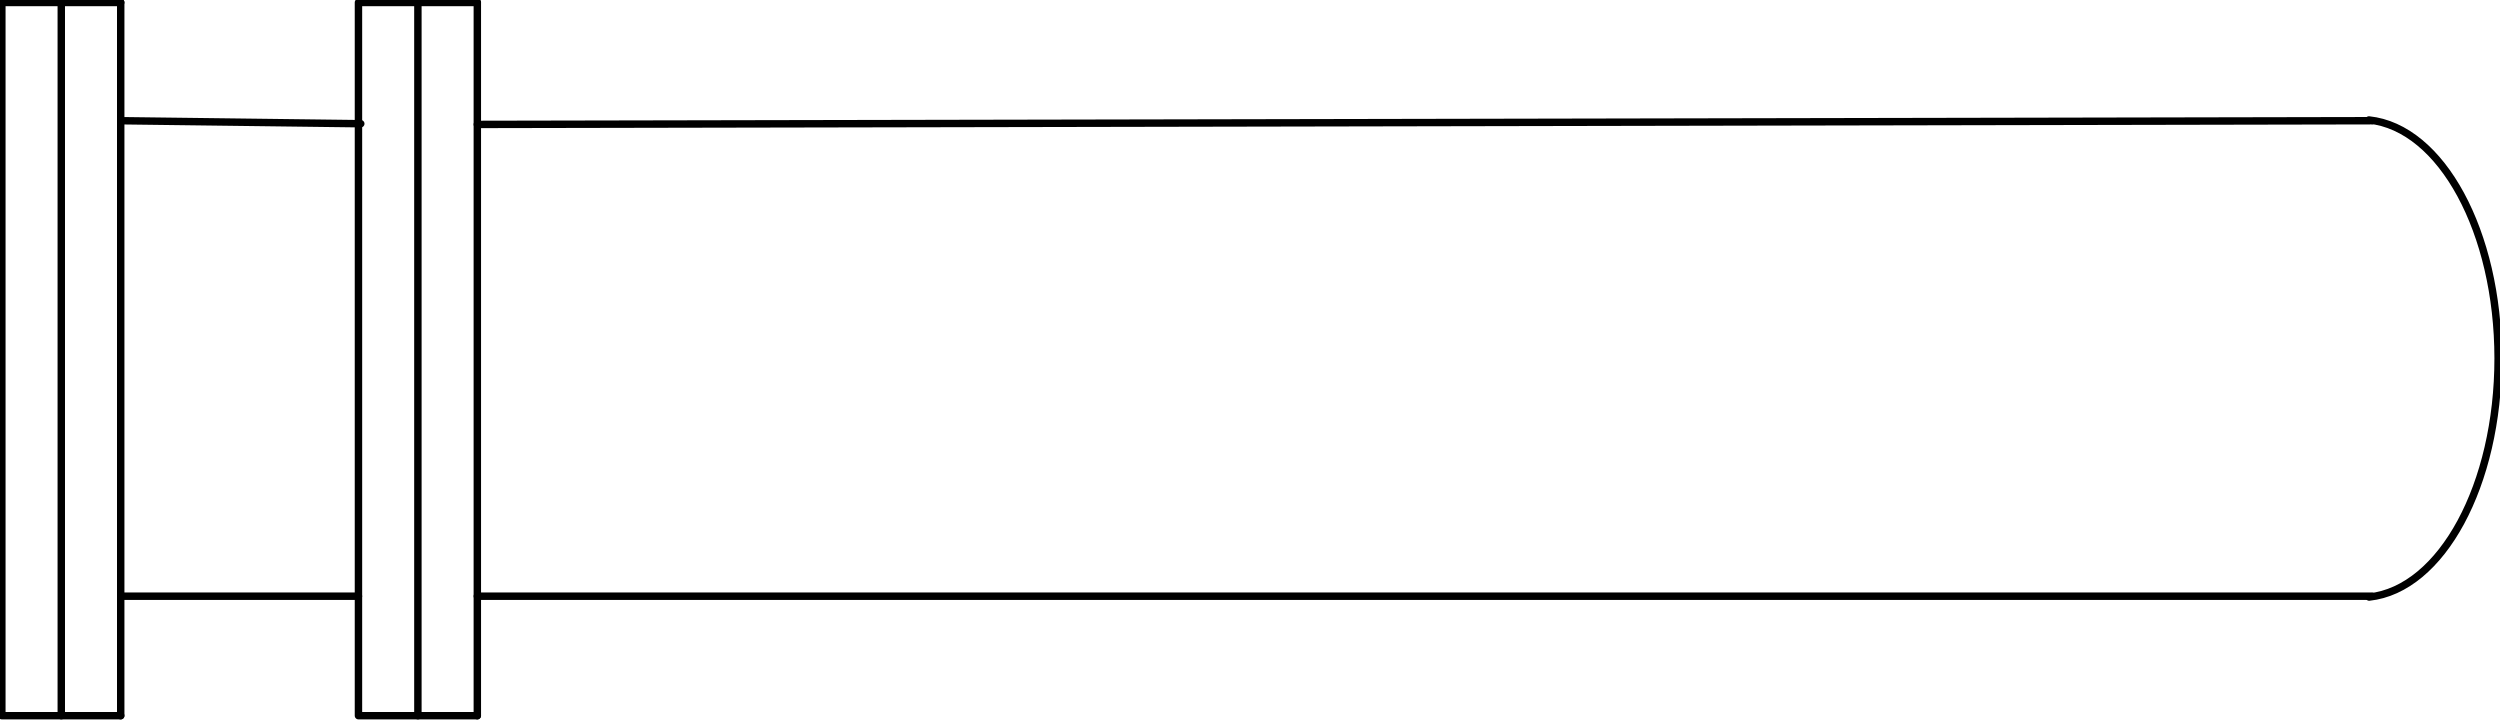
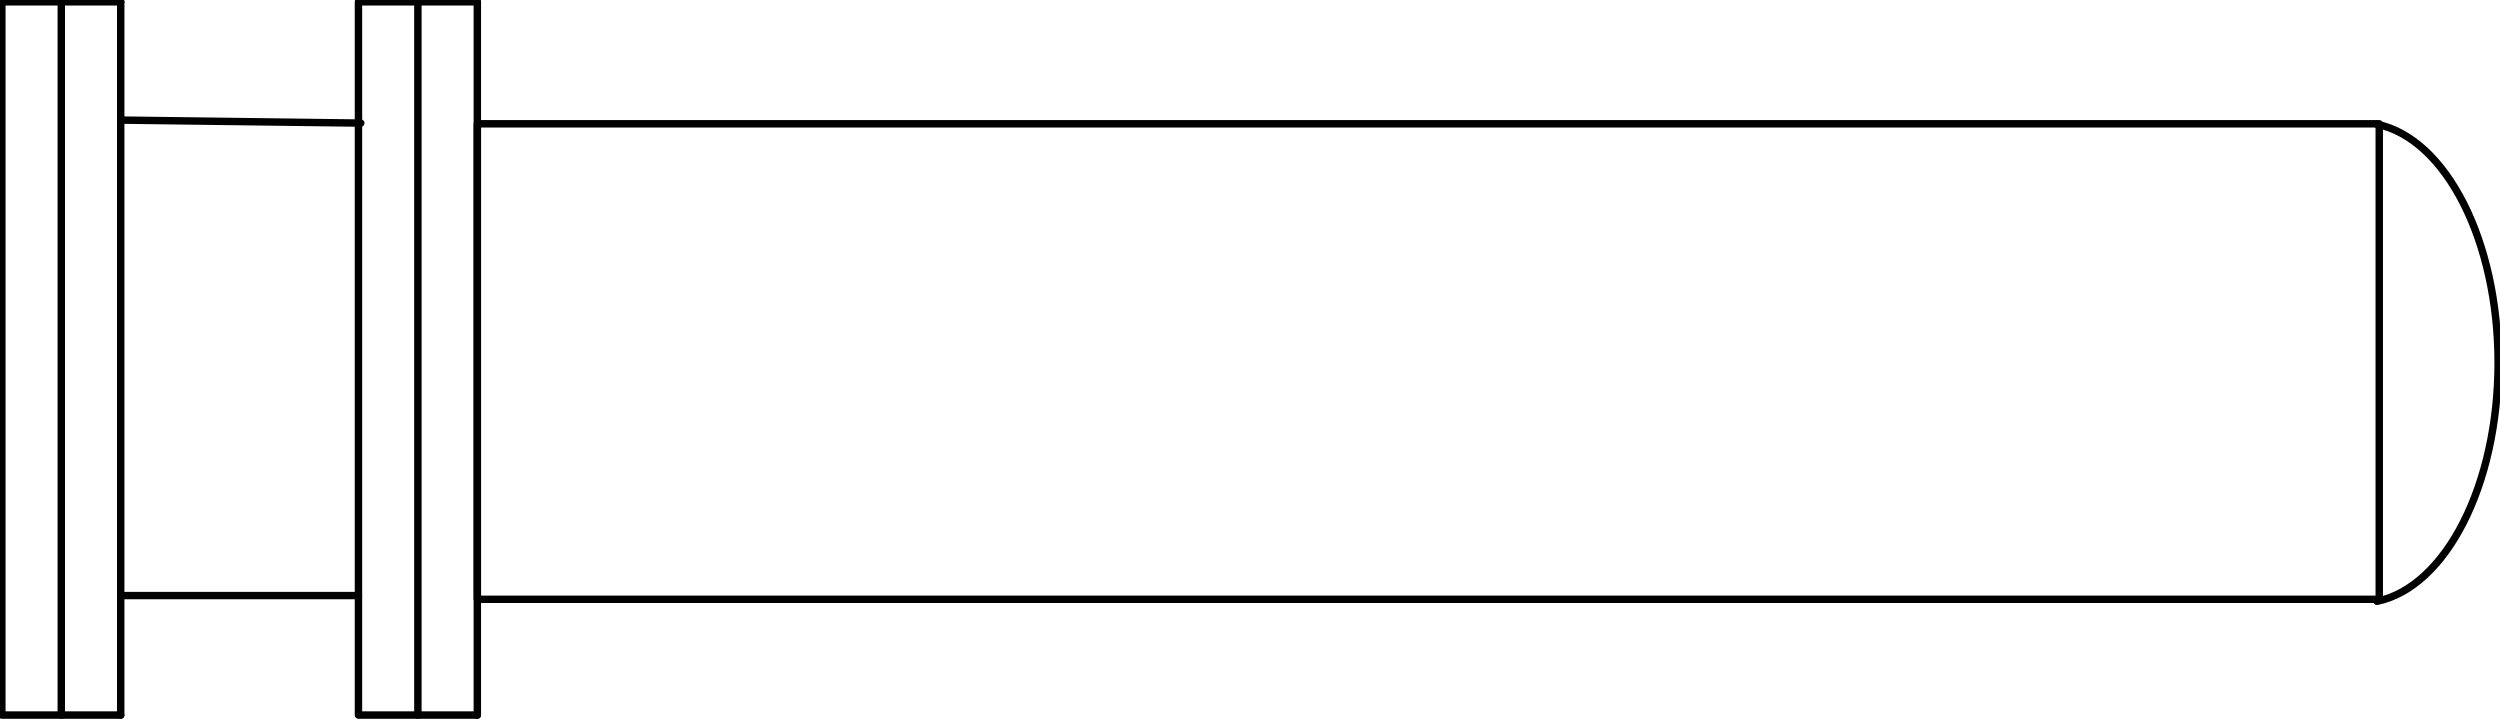
<svg xmlns="http://www.w3.org/2000/svg" version="1.1" width="356.101mm" height="102.65mm" viewBox="-0.062 -0.062 84.125 24.25">
  <defs vector-effect="non-scaling-stroke" />
  <g>
-     <g id="cell-6YRtN2T-PMxGW-xYGOFw-23" layer="Symbol">
-       <path d="M16 20L79.75 20" fill="none" stroke="rgb(0, 0, 0)" stroke-miterlimit="10" pointer-events="stroke" stroke-width="0.25" stroke-linecap="round" stroke-linejoin="round" />
-     </g>
-     <g id="cell-6YRtN2T-PMxGW-xYGOFw-22" layer="Symbol">
-       <path d="M16 4.125L79.75 4" fill="none" stroke="rgb(0, 0, 0)" stroke-miterlimit="10" pointer-events="stroke" stroke-width="0.25" stroke-linecap="round" stroke-linejoin="round" />
+     <g id="cell-t33lY_Jsy13AliVzlWfm-1" layer="Symbol">
+       <path fill="none" stroke="rgb(0, 0, 0)" pointer-events="all" d="M16 4.104L80 4.104 80 20.104 16 20.104z" stroke-width="0.25" stroke-linecap="round" stroke-linejoin="round" />
    </g>
    <g id="cell-6YRtN2T-PMxGW-xYGOFw-17" layer="Symbol">
-       <path d="M4 20L12 20" fill="none" stroke="rgb(0, 0, 0)" stroke-miterlimit="10" pointer-events="stroke" stroke-width="0.25" stroke-linecap="round" stroke-linejoin="round" />
+       <path d="M4 19.979L12 19.979" fill="none" stroke="rgb(0, 0, 0)" stroke-miterlimit="10" pointer-events="stroke" stroke-width="0.25" stroke-linecap="round" stroke-linejoin="round" />
    </g>
    <g id="cell-6YRtN2T-PMxGW-xYGOFw-14" layer="Symbol">
-       <path d="M79.653 3.975C82.093 4.229 83.998 7.743 84 11.995 84.002 16.246 82.101 19.766 79.66 20.029" fill="none" stroke="rgb(0, 0, 0)" stroke-miterlimit="10" pointer-events="all" stroke-width="0.25" stroke-linecap="round" stroke-linejoin="round" />
+       <path d="M79.926 4.12C82.25 4.607 84 8.054 84 12.146 84 16.239 82.25 19.685 79.926 20.172" fill="none" stroke="rgb(0, 0, 0)" stroke-miterlimit="10" pointer-events="all" stroke-width="0.25" stroke-linecap="round" stroke-linejoin="round" />
    </g>
    <g id="cell-6YRtN2T-PMxGW-xYGOFw-11" layer="Symbol">
-       <path d="M4 4L12.078 4.101" fill="none" stroke="rgb(0, 0, 0)" stroke-miterlimit="10" pointer-events="stroke" stroke-width="0.25" stroke-linecap="round" stroke-linejoin="round" />
+       <path d="M4 3.979L12.078 4.08" fill="none" stroke="rgb(0, 0, 0)" stroke-miterlimit="10" pointer-events="stroke" stroke-width="0.25" stroke-linecap="round" stroke-linejoin="round" />
    </g>
    <g id="cell-6YRtN2T-PMxGW-xYGOFw-9" layer="Symbol">
-       <path d="M14 24.021L16 24.021" fill="none" stroke="rgb(0, 0, 0)" stroke-miterlimit="10" pointer-events="stroke" stroke-width="0.25" stroke-linecap="round" stroke-linejoin="round" />
+       <path d="M14 24L16 24" fill="none" stroke="rgb(0, 0, 0)" stroke-miterlimit="10" pointer-events="stroke" stroke-width="0.25" stroke-linecap="round" stroke-linejoin="round" />
    </g>
    <g id="cell-6YRtN2T-PMxGW-xYGOFw-8" layer="Symbol">
-       <path d="M16 24.021L16 0.021" fill="none" stroke="rgb(0, 0, 0)" stroke-miterlimit="10" pointer-events="stroke" stroke-width="0.25" stroke-linecap="round" stroke-linejoin="round" />
+       <path d="M16 24L16 0" fill="none" stroke="rgb(0, 0, 0)" stroke-miterlimit="10" pointer-events="stroke" stroke-width="0.25" stroke-linecap="round" stroke-linejoin="round" />
    </g>
    <g id="cell-6YRtN2T-PMxGW-xYGOFw-7" layer="Symbol">
-       <path d="M14 0.021L16 0.021" fill="none" stroke="rgb(0, 0, 0)" stroke-miterlimit="10" pointer-events="stroke" stroke-width="0.25" stroke-linecap="round" stroke-linejoin="round" />
+       <path d="M14 0L16 0" fill="none" stroke="rgb(0, 0, 0)" stroke-miterlimit="10" pointer-events="stroke" stroke-width="0.25" stroke-linecap="round" stroke-linejoin="round" />
    </g>
    <g id="cell-6YRtN2T-PMxGW-xYGOFw-6" layer="Symbol">
-       <path fill="none" stroke="rgb(0, 0, 0)" pointer-events="all" d="M12 0.021L14 0.021 14 24.021 12 24.021z" stroke-width="0.25" stroke-linecap="round" stroke-linejoin="round" />
+       <path fill="none" stroke="rgb(0, 0, 0)" pointer-events="all" d="M12 0L14 0 14 24 12 24z" stroke-width="0.25" stroke-linecap="round" stroke-linejoin="round" />
    </g>
    <g id="cell-6YRtN2T-PMxGW-xYGOFw-5" layer="Symbol">
-       <path d="M2 24.021L4 24.021" fill="none" stroke="rgb(0, 0, 0)" stroke-miterlimit="10" pointer-events="stroke" stroke-width="0.25" stroke-linecap="round" stroke-linejoin="round" />
+       <path d="M2 24L4 24" fill="none" stroke="rgb(0, 0, 0)" stroke-miterlimit="10" pointer-events="stroke" stroke-width="0.25" stroke-linecap="round" stroke-linejoin="round" />
    </g>
    <g id="cell-6YRtN2T-PMxGW-xYGOFw-4" layer="Symbol">
-       <path d="M4 24.021L4 0.021" fill="none" stroke="rgb(0, 0, 0)" stroke-miterlimit="10" pointer-events="stroke" stroke-width="0.25" stroke-linecap="round" stroke-linejoin="round" />
+       <path d="M4 24L4 0" fill="none" stroke="rgb(0, 0, 0)" stroke-miterlimit="10" pointer-events="stroke" stroke-width="0.25" stroke-linecap="round" stroke-linejoin="round" />
    </g>
    <g id="cell-6YRtN2T-PMxGW-xYGOFw-3" layer="Symbol">
-       <path d="M2 0.021L4 0.021" fill="none" stroke="rgb(0, 0, 0)" stroke-miterlimit="10" pointer-events="stroke" stroke-width="0.25" stroke-linecap="round" stroke-linejoin="round" />
+       <path d="M2 0L4 0" fill="none" stroke="rgb(0, 0, 0)" stroke-miterlimit="10" pointer-events="stroke" stroke-width="0.25" stroke-linecap="round" stroke-linejoin="round" />
    </g>
    <g id="cell-6YRtN2T-PMxGW-xYGOFw-2" layer="Symbol">
-       <path fill="none" stroke="rgb(0, 0, 0)" pointer-events="all" d="M0 0.021L2 0.021 2 24.021 0 24.021z" stroke-width="0.25" stroke-linecap="round" stroke-linejoin="round" />
+       <path fill="none" stroke="rgb(0, 0, 0)" pointer-events="all" d="M0 0L2 0 2 24 0 24z" stroke-width="0.25" stroke-linecap="round" stroke-linejoin="round" />
    </g>
  </g>
</svg>
